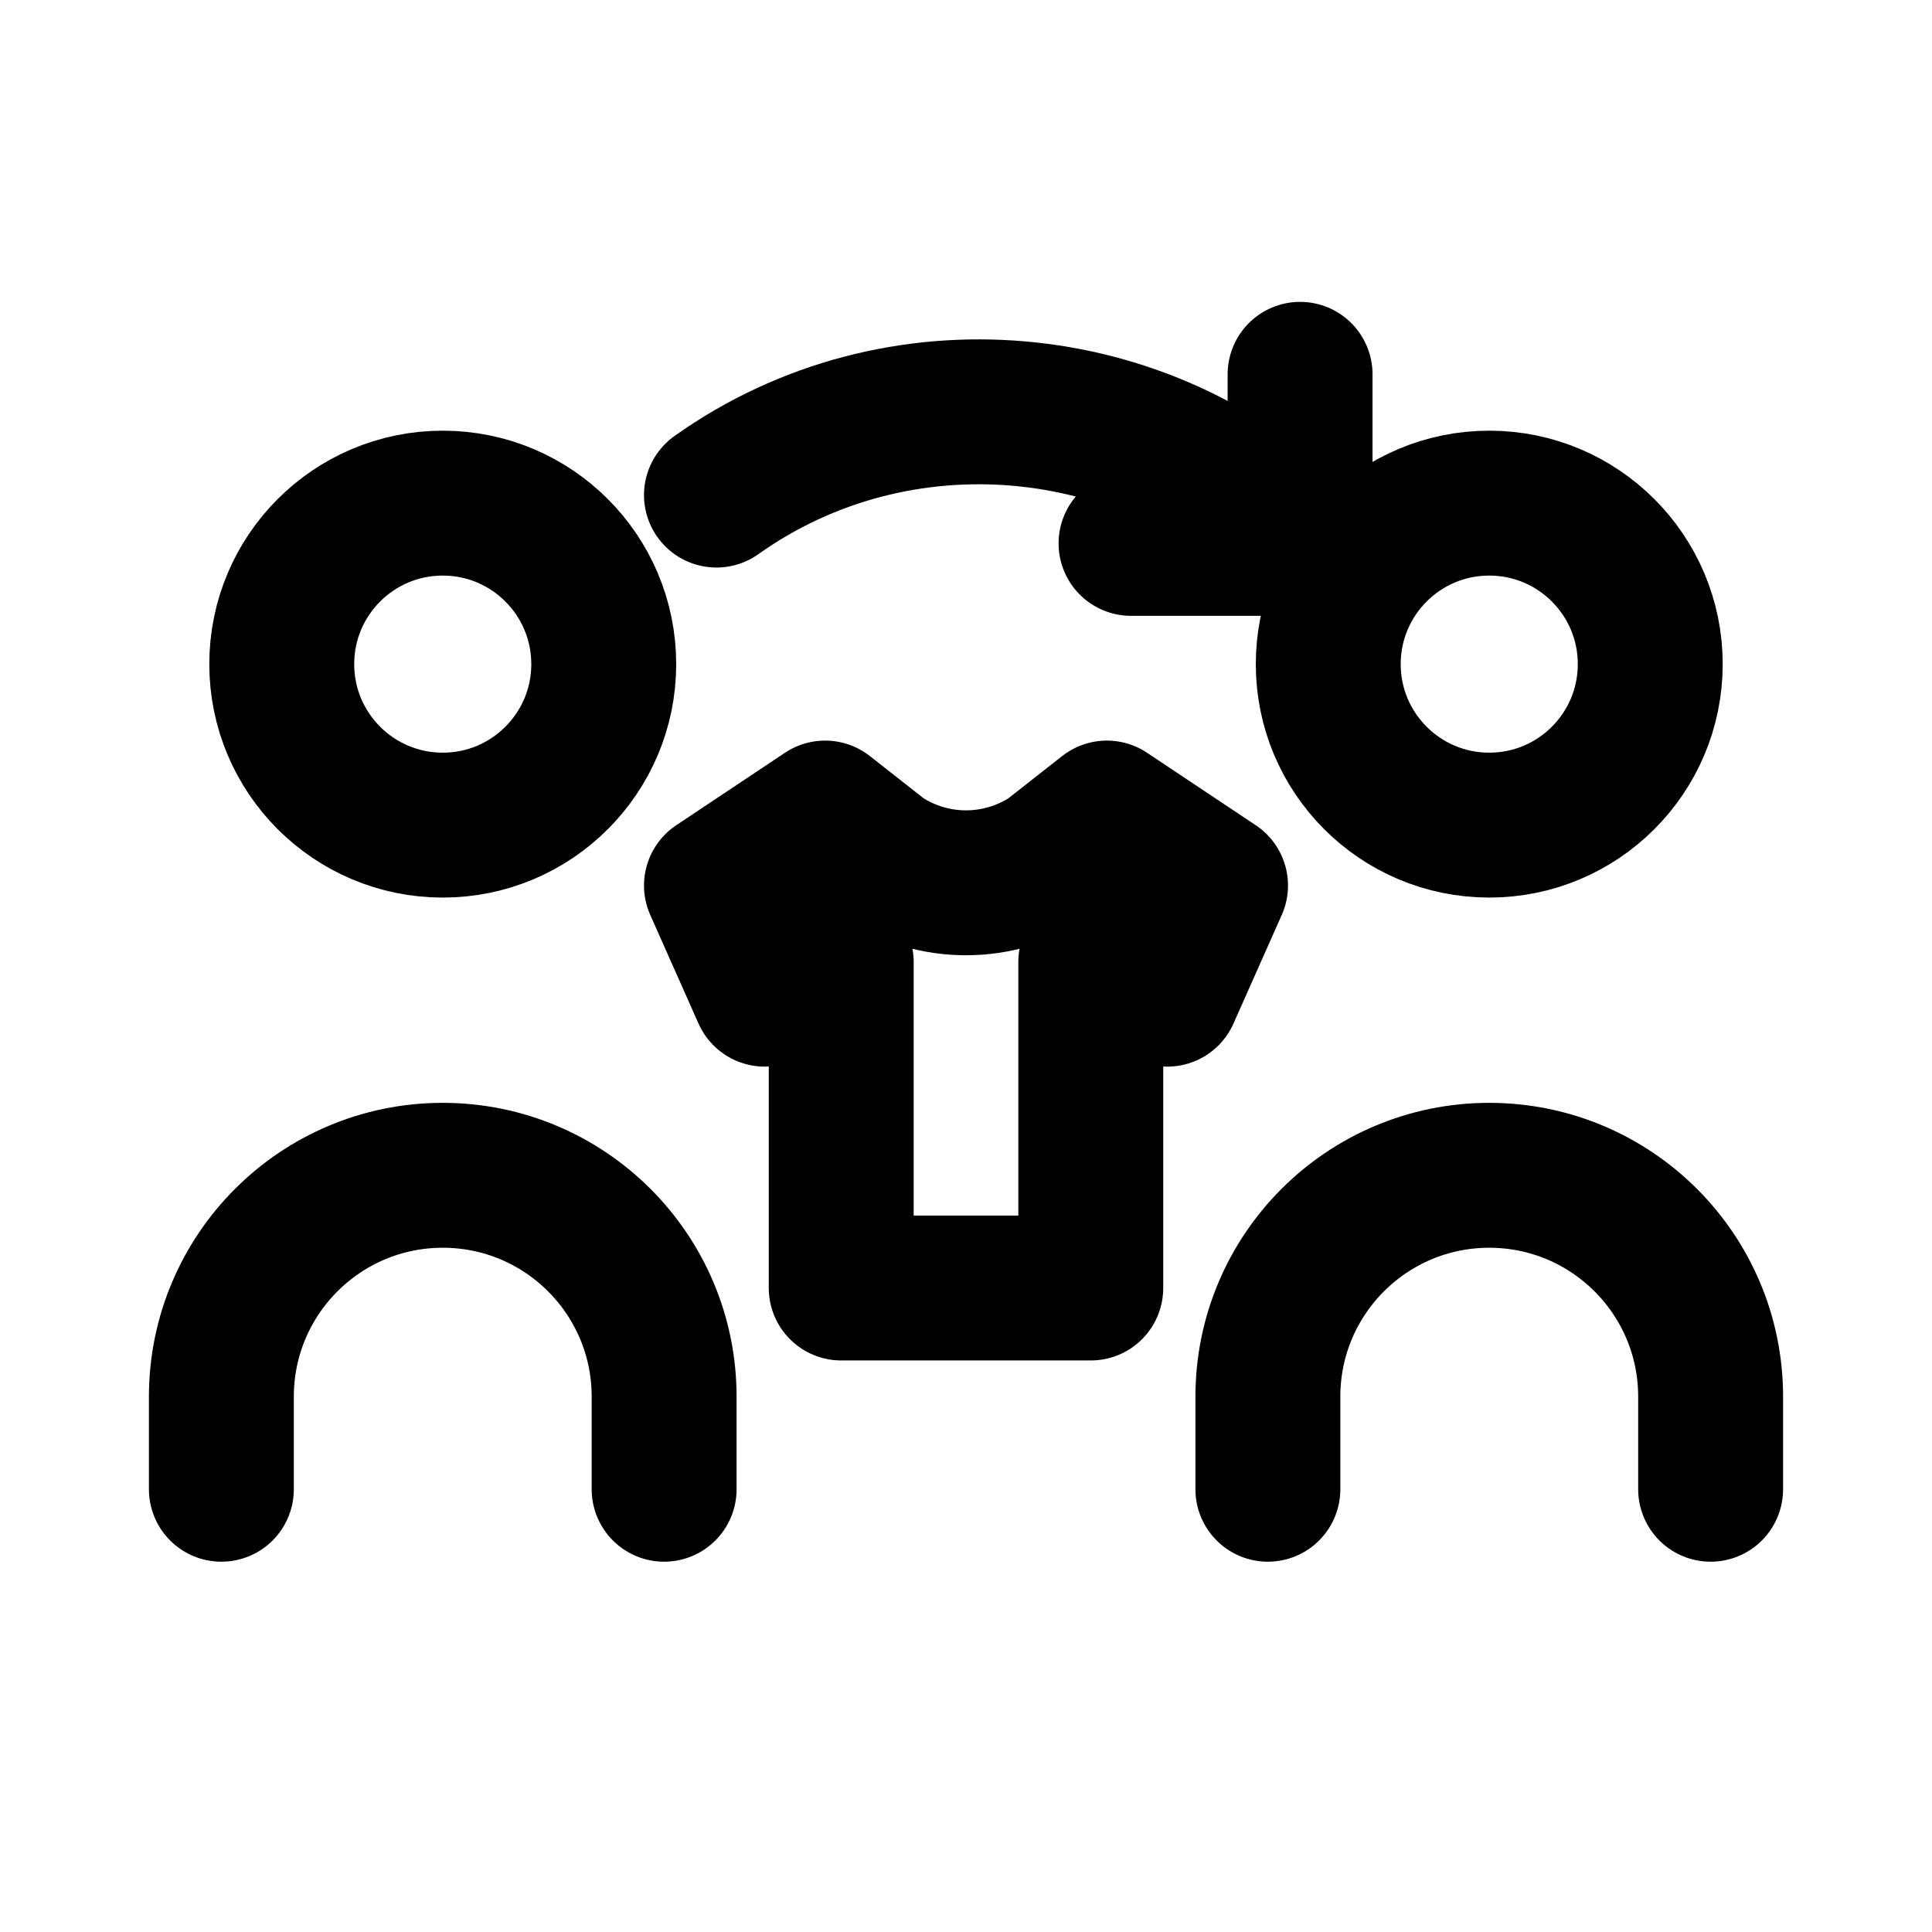
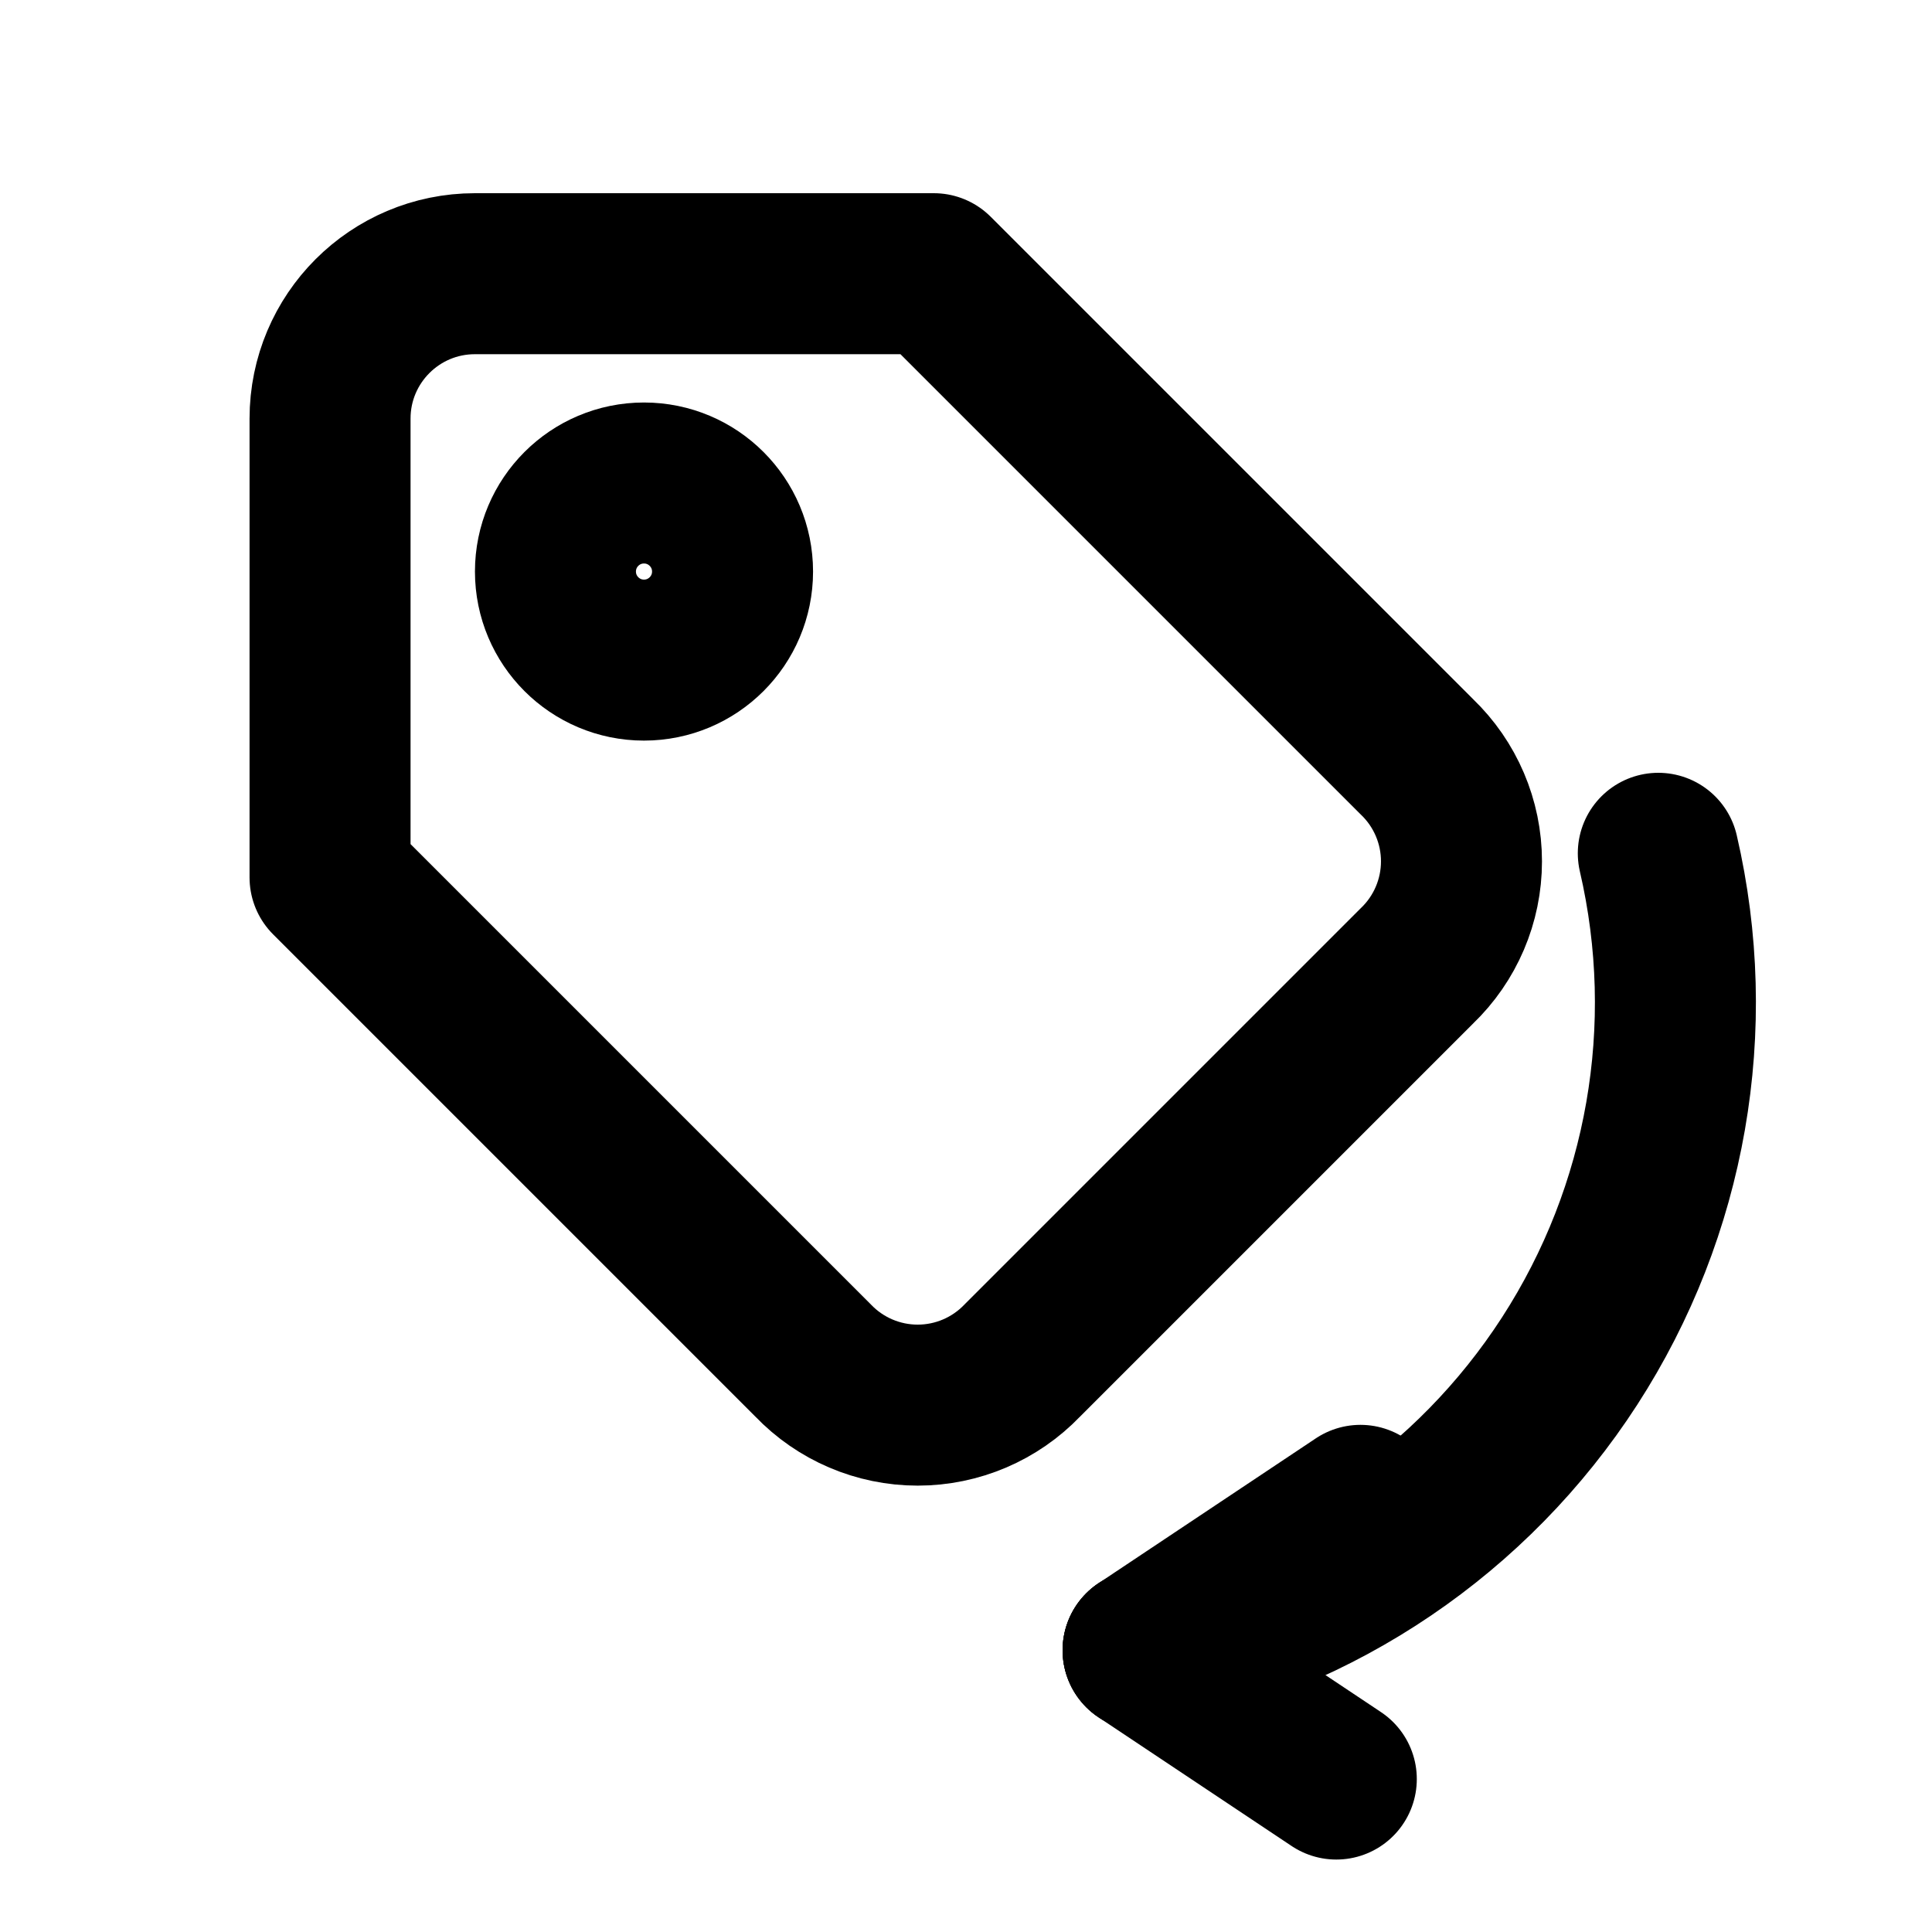
- <svg xmlns="http://www.w3.org/2000/svg" viewBox="0 0 24 24" role="img" aria-labelledby="title desc">
-   <g fill="none" stroke="currentColor" stroke-width="1.8" stroke-linecap="round" stroke-linejoin="round">
-     <path d="M5.5 10.25a2 2 0 1 0 0-4 2 2 0 0 0 0 4Z" />
-     <path d="M2.75 18.5v-1.15a2.75 2.75 0 0 1 5.5 0v1.15" />
-     <path d="M18.5 10.25a2 2 0 1 0 0-4 2 2 0 0 0 0 4Z" />
-     <path d="M15.75 18.5v-1.15a2.75 2.75 0 0 1 5.5 0v1.15" />
-     <path d="M10.25 10.1 8.9 11l.6 1.35.95-.4V16h3.1v-4.05l.95.4.6-1.35-1.35-.9-.7.55a1.9 1.9 0 0 1-2.1 0l-.7-.55Z" />
-     <path d="M8.9 6.15c2.25-1.6 5.35-1.3 7.25.6" />
-     <path d="M16.15 6.75h-2.1" />
-     <path d="M16.15 6.75v-2.1" />
-   </g>
+ <svg xmlns="http://www.w3.org/2000/svg" viewBox="0 0 24 24" fill="none" stroke="currentColor" stroke-width="2" stroke-linecap="round" stroke-linejoin="round">
+   <path d="M11.6 3.4l6 6a1.8 1.8 0 0 1 0 2.6l-4.9 4.9a1.8 1.8 0 0 1-2.6 0l-6-6V5.2a1.8 1.8 0 0 1 1.8-1.8h5.7z" />
+   <circle cx="8" cy="7.1" r="1.1" />
+   <path d="M20.6 10.6a8.2 8.2 0 0 1-6.4 9.9" />
+   <path d="M14.2 20.5 16.9 18.7" />
+   <path d="M14.2 20.5 16.6 22.1" />
</svg>
